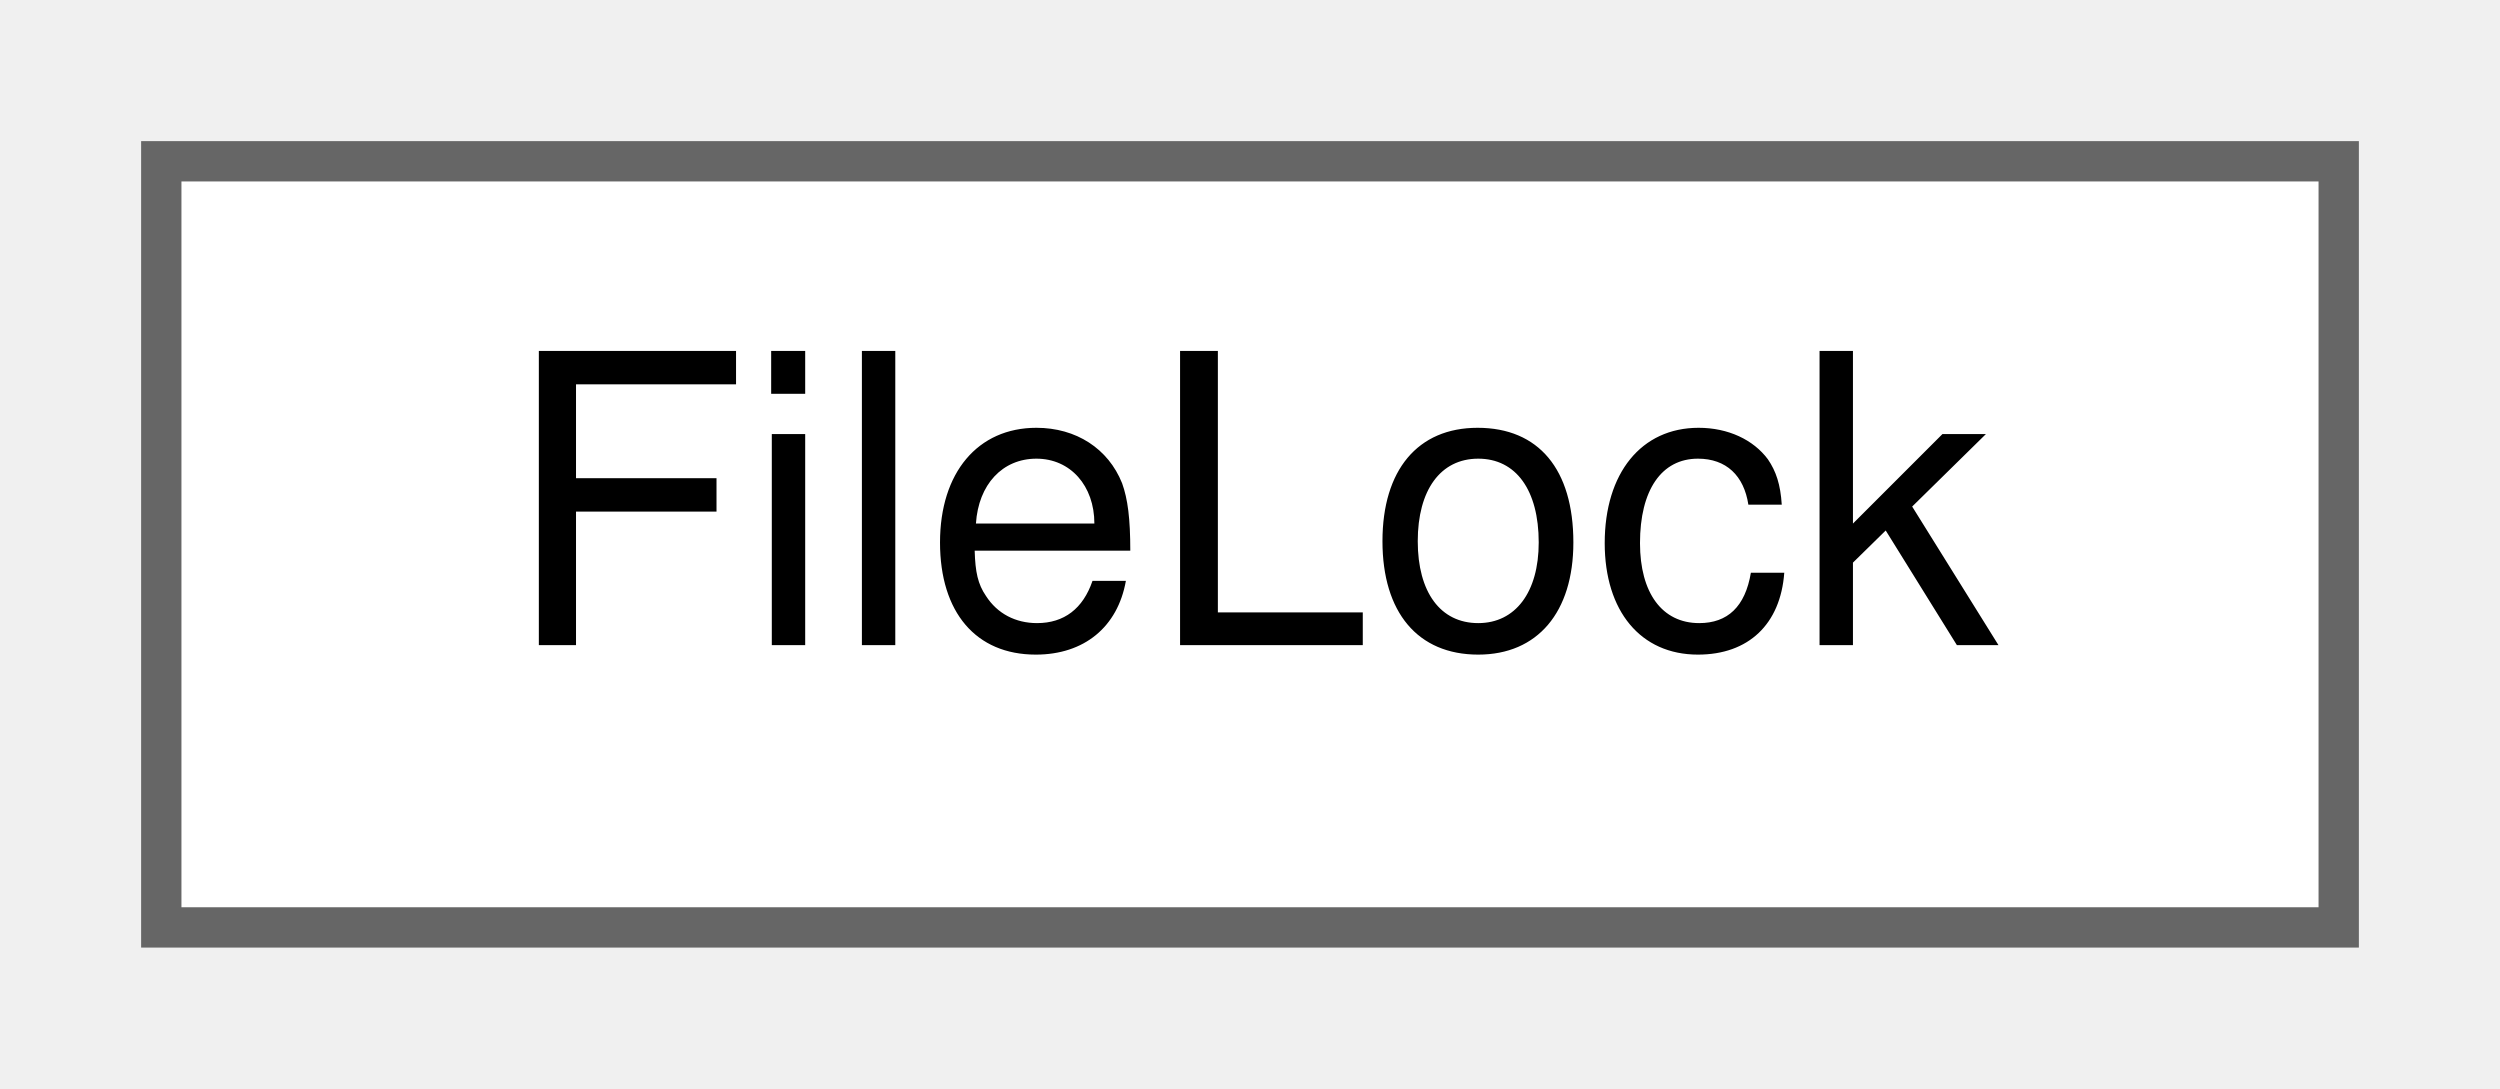
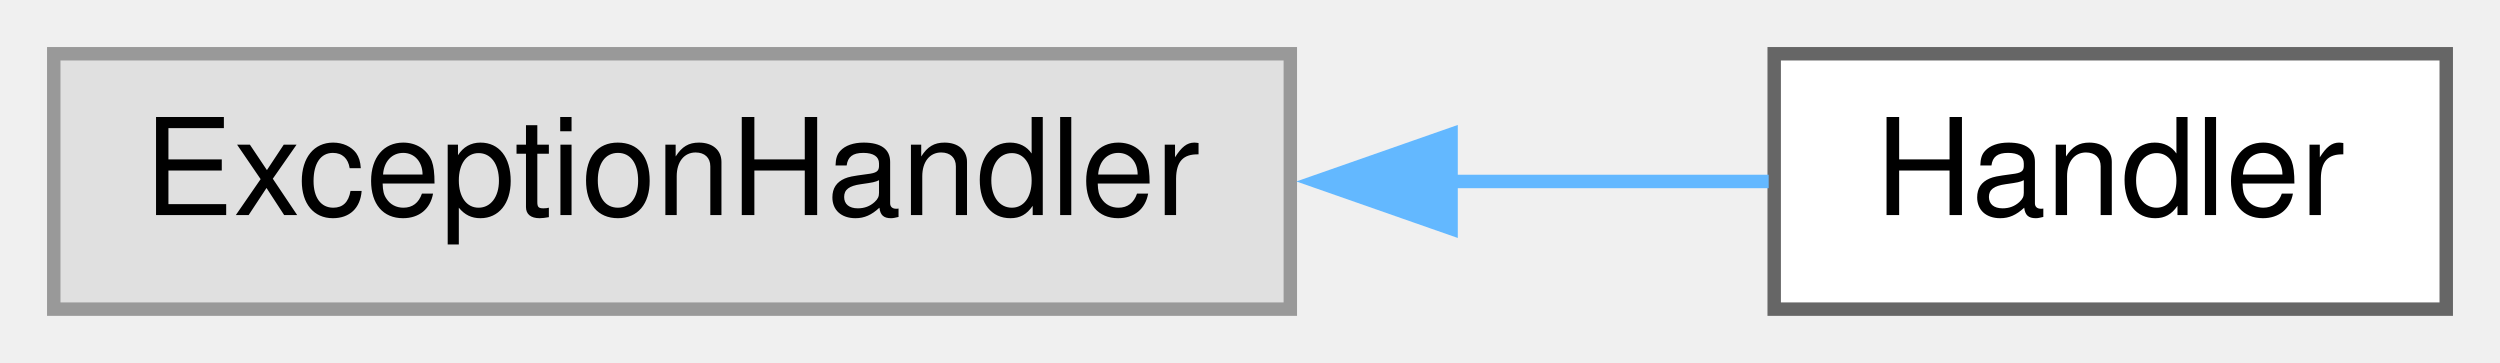
- <svg xmlns="http://www.w3.org/2000/svg" xmlns:xlink="http://www.w3.org/1999/xlink" width="62pt" height="27pt" viewBox="0.00 0.00 62.00 27.00">
+ <svg xmlns="http://www.w3.org/2000/svg" xmlns:xlink="http://www.w3.org/1999/xlink" width="186pt" height="27pt" viewBox="0.00 0.00 186.00 27.00">
  <g id="graph0" class="graph" transform="scale(1 1) rotate(0) translate(4 23)">
    <g id="node1" class="node">
      <g id="a_node1">
-         <a xlink:href="class_z_m_1_1_store_1_1_lock_1_1_file_lock.html" target="_top" xlink:title=" ">
-           <polygon fill="white" stroke="#666666" points="54,-19 0,-19 0,0 54,0 54,-19" />
-           <text text-anchor="middle" x="27" y="-7" font-family="Helvetica,sans-Serif" font-size="10.00">FileLock</text>
+         <a xlink:title=" ">
+           <polygon fill="#e0e0e0" stroke="#999999" points="92,-19 0,-19 0,0 92,0 92,-19" />
+           <text text-anchor="middle" x="46" y="-7" font-family="Helvetica,sans-Serif" font-size="10.00">ExceptionHandler</text>
        </a>
      </g>
    </g>
+     <g id="node2" class="node">
+       <g id="a_node2">
+         <a xlink:href="class_z_m_1_1_exception_1_1_handler.html" target="_top" xlink:title=" ">
+           <polygon fill="white" stroke="#666666" points="178,-19 128,-19 128,0 178,0 178,-19" />
+           <text text-anchor="middle" x="153" y="-7" font-family="Helvetica,sans-Serif" font-size="10.00">Handler</text>
+         </a>
+       </g>
+     </g>
+     <g id="edge1" class="edge">
+       <path fill="none" stroke="#63b8ff" d="M103.84,-9.5C112.19,-9.5 120.39,-9.5 127.59,-9.5" />
+       <polygon fill="#63b8ff" stroke="#63b8ff" points="103.96,-6 93.96,-9.5 103.96,-13 103.96,-6" />
+     </g>
  </g>
</svg>
